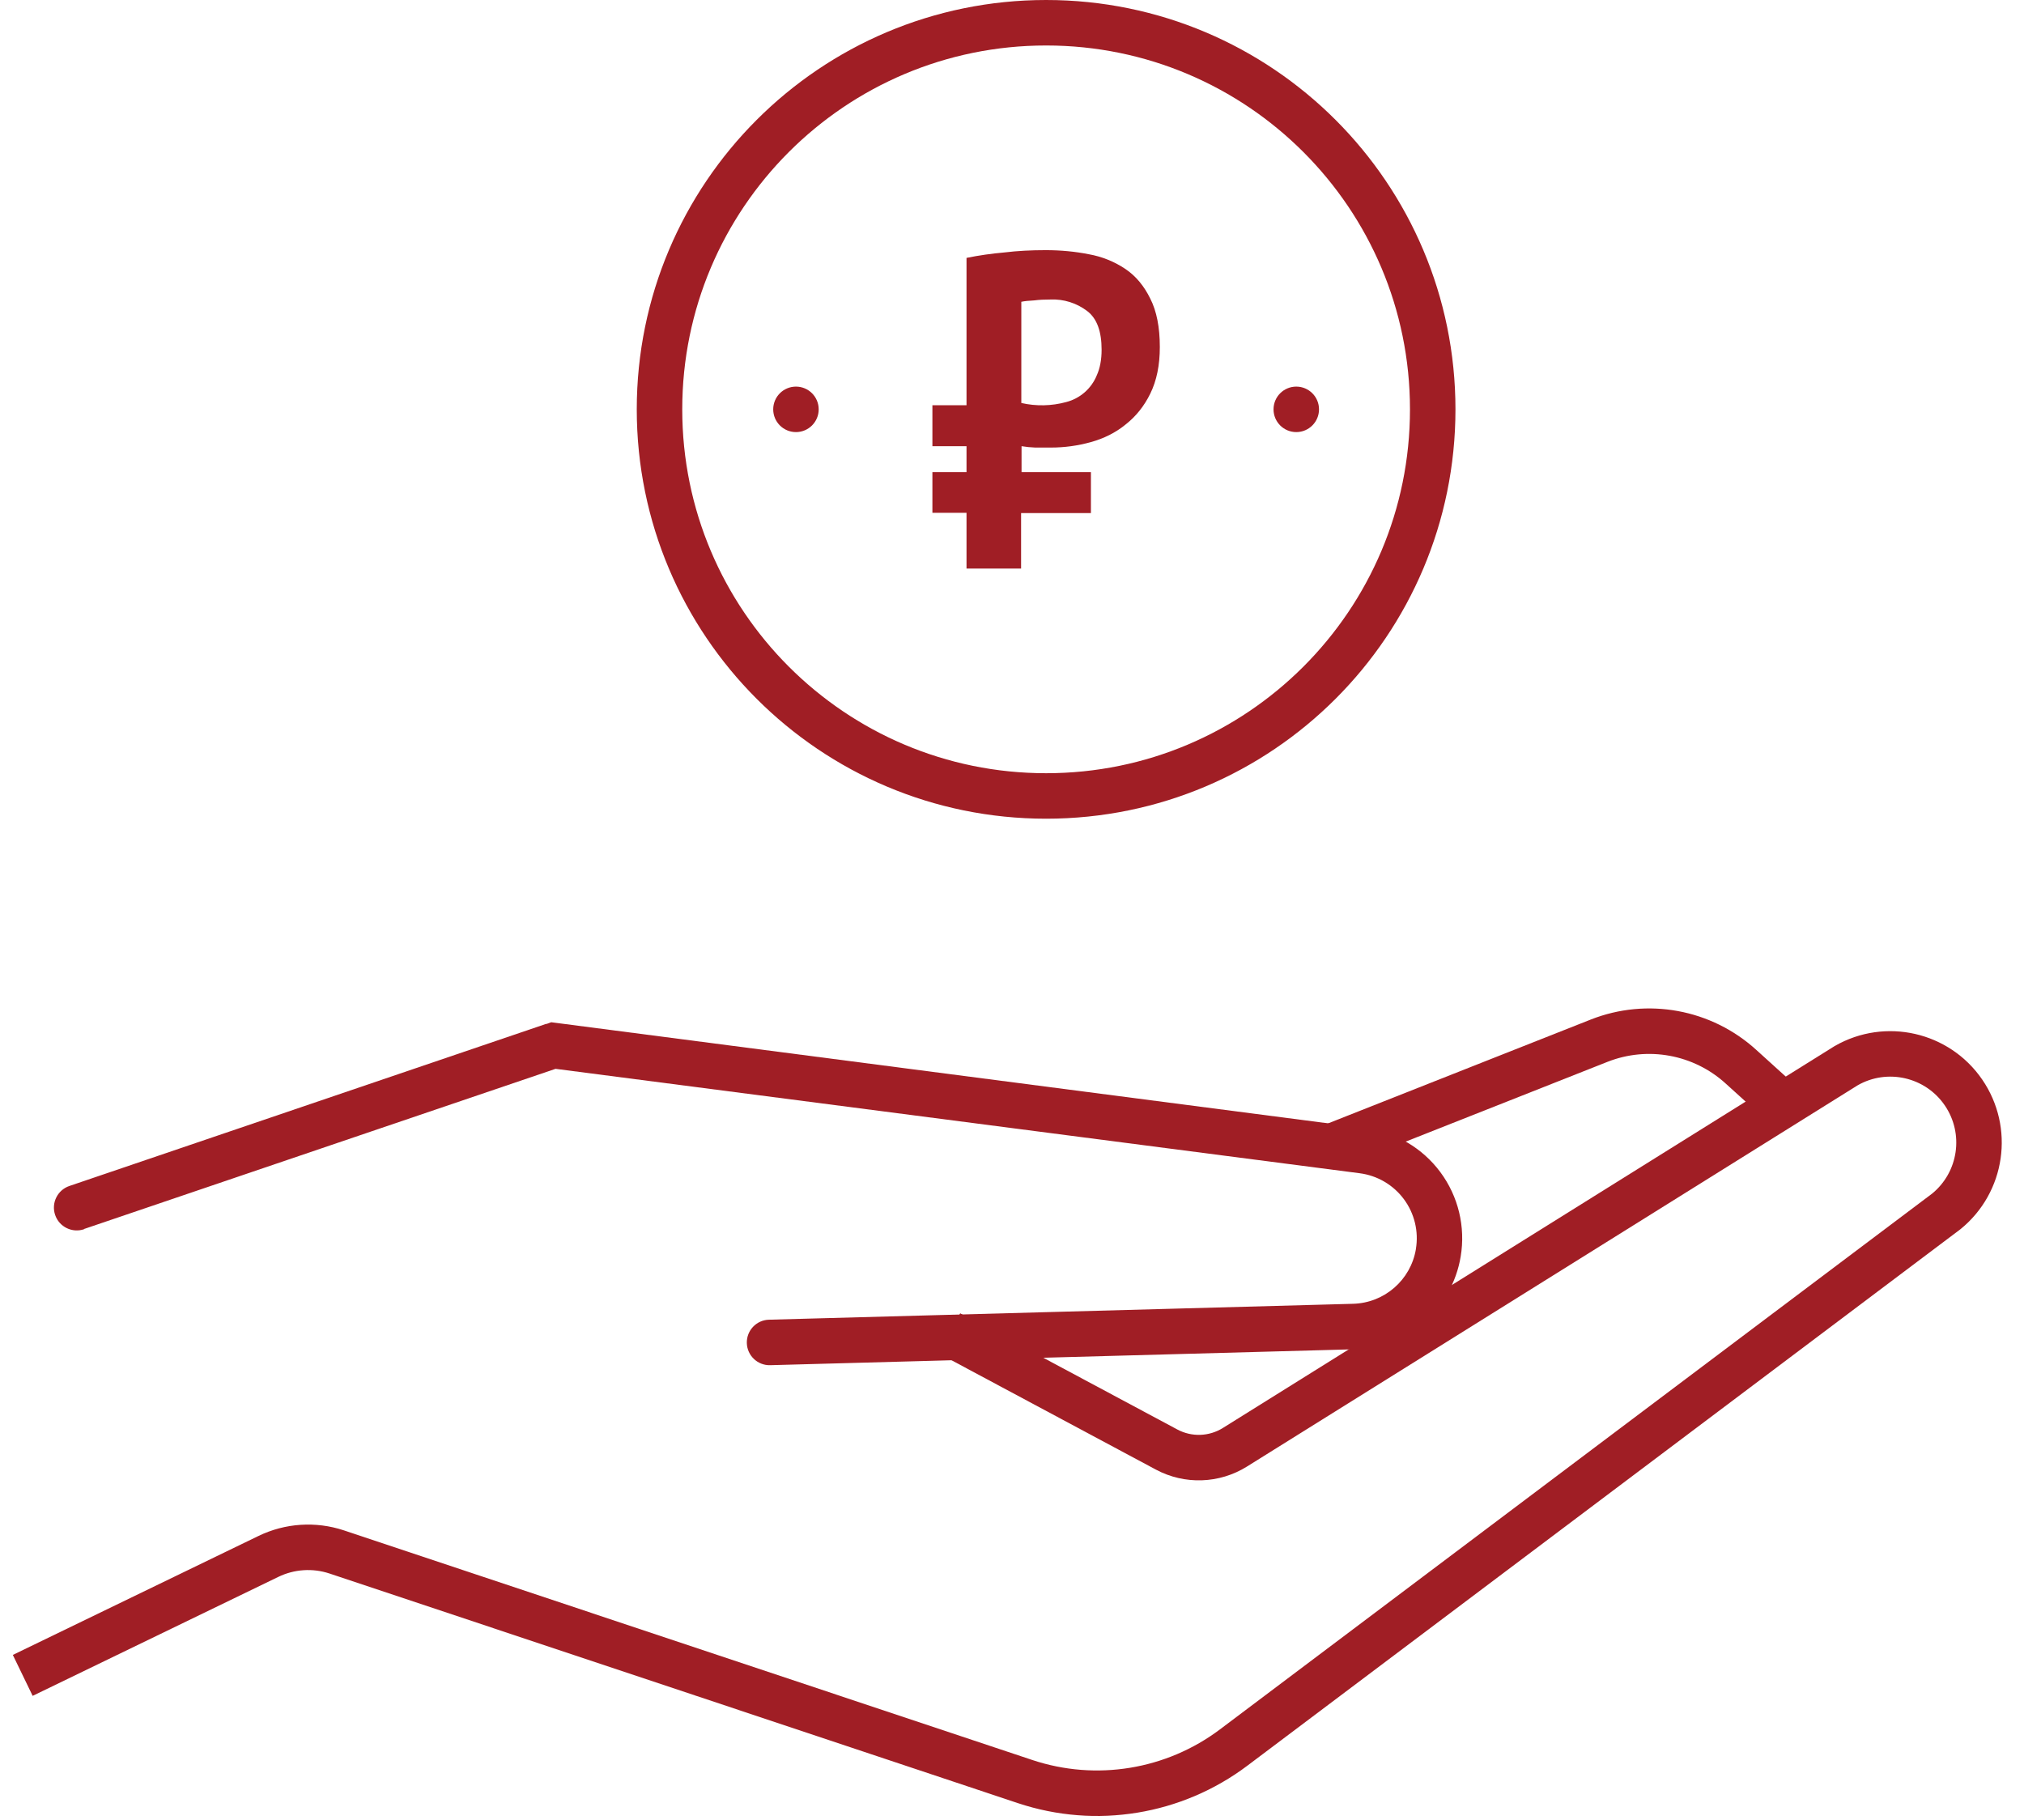
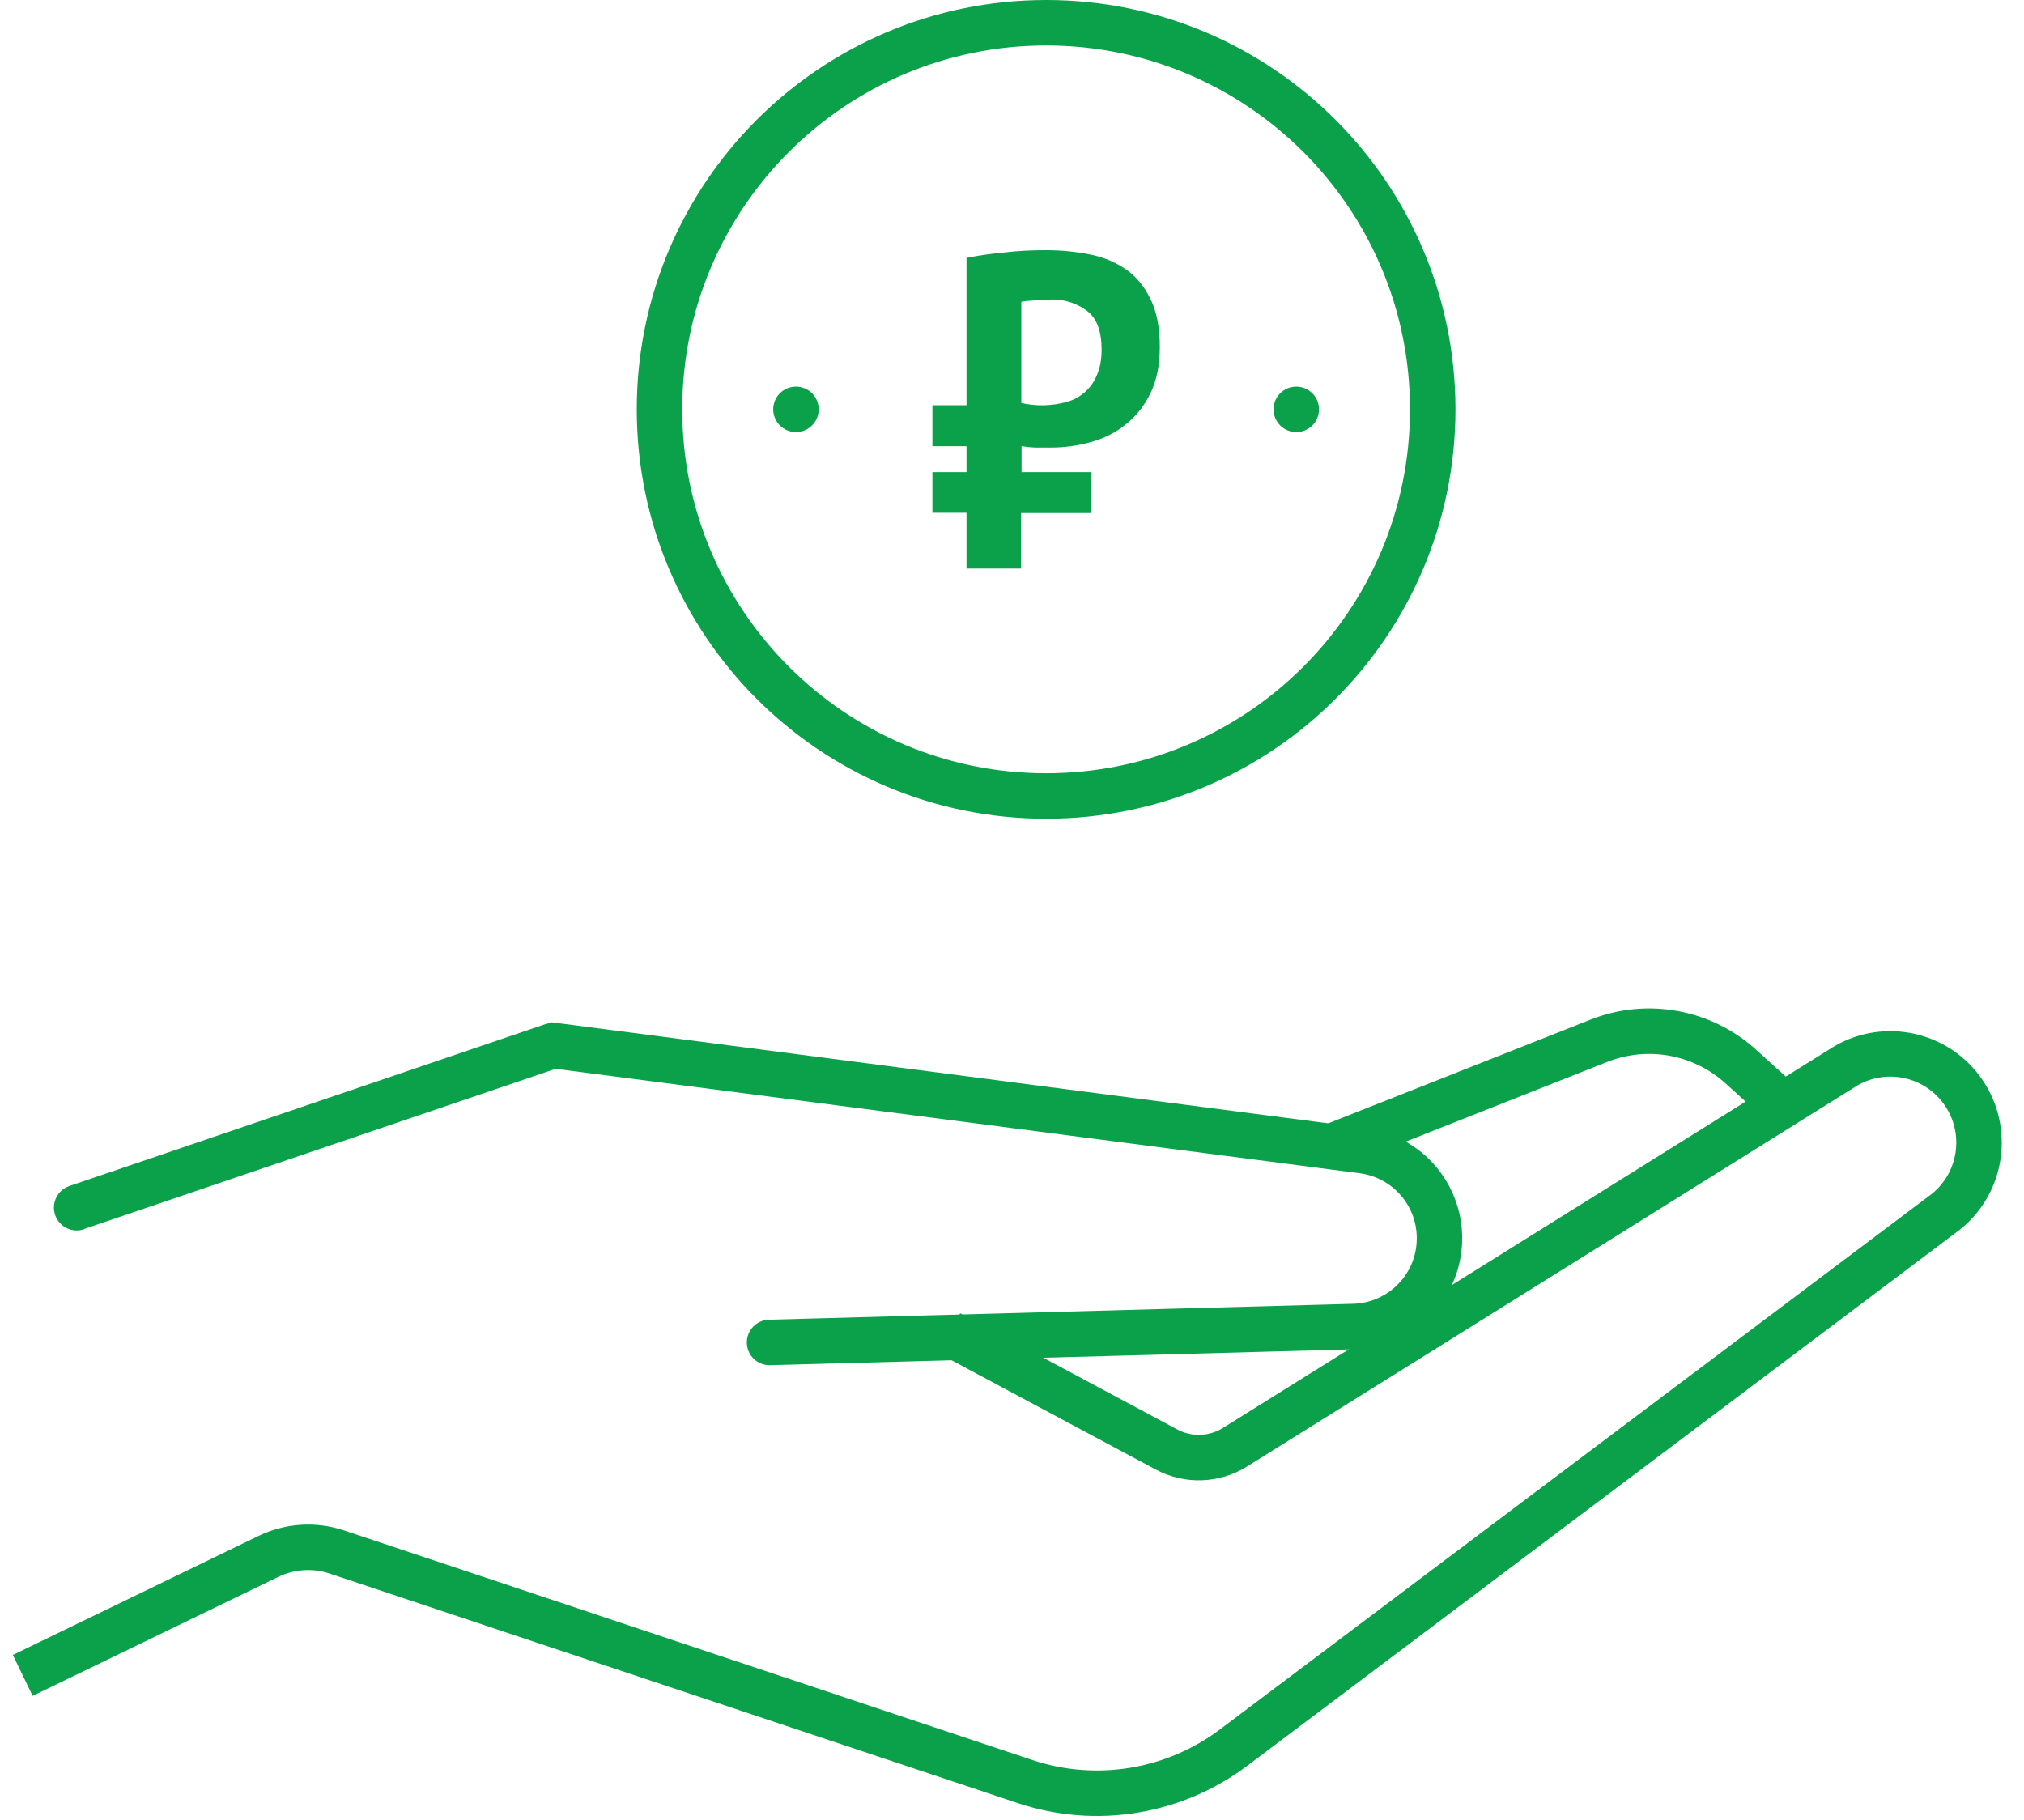
<svg xmlns="http://www.w3.org/2000/svg" viewBox="0 0 89 80" fill="none">
-   <path d="M3.05 52.15a1 1 0 0 0 .65 1.9l-.65-1.9zm21.3-6.18l.12-.99-.23-.03-.22.08.32.94zm9.46 12.06a1 1 0 1 0 .06 2l-.06-2zM3.7 54.04l20.96-7.12-.64-1.9-20.97 7.13.65 1.9zm20.51-7.07l35.58 4.62.26-1.98-35.58-4.63-.26 1.99zM59.5 57.33l-25.69.7.06 2 25.68-.7-.05-2zm2.76-2.4a2.88 2.88 0 0 1-2.76 2.4l.05 2a4.88 4.88 0 0 0 4.68-4.08l-1.97-.33zm-2.47-3.34a2.88 2.88 0 0 1 2.47 3.33l1.97.33a4.88 4.88 0 0 0-4.18-5.64l-.26 1.98z" fill="#A01E25" />
-   <path d="M1 73.67l10.8-5.23a4 4 0 0 1 3-.2l30.28 10.1a10 10 0 0 0 9.17-1.5l31.33-23.57a3.9 3.9 0 0 0-4.4-6.41L54.3 63.64a3 3 0 0 1-3 .1l-9.55-5.11" stroke="#A01E25" stroke-width="2" />
-   <path d="M58.76 50.33l11.56-4.57a6 6 0 0 1 6.24 1.15l1.59 1.44" stroke="#A01E25" stroke-width="2" />
-   <path d="M41 17.82h1.5v-6.48c.54-.11 1.1-.19 1.67-.24.57-.07 1.17-.1 1.81-.1.66 0 1.3.06 1.9.18a4.2 4.2 0 0 1 1.61.65c.46.31.82.75 1.09 1.3.28.55.42 1.26.42 2.13 0 .8-.14 1.48-.42 2.05-.27.55-.63 1-1.09 1.36-.44.36-.95.61-1.52.77-.58.16-1.16.24-1.76.24h-.69a4.85 4.85 0 0 1-.6-.06v1.14h3.05v1.8H44.9V25h-2.4v-2.45H41v-1.79h1.5v-1.14H41v-1.8zm5.2-4.65c-.26 0-.5.01-.73.04-.23.01-.42.03-.56.06v4.45a4.07 4.07 0 0 0 1.97-.04 1.99 1.99 0 0 0 1.35-1.18c.14-.31.21-.69.21-1.12 0-.8-.2-1.37-.63-1.7a2.49 2.49 0 0 0-1.62-.51z" fill="#A01E25" />
-   <circle cx="46" cy="18" r="17" stroke="#A01E25" stroke-width="2" />
-   <circle cx="35" cy="18" r="1" fill="#A01E25" />
-   <circle cx="57" cy="18" r="1" fill="#A01E25" />
+   <path d="M3.05 52.15a1 1 0 0 0 .65 1.9l-.65-1.9zm21.3-6.18l.12-.99-.23-.03-.22.08.32.94zm9.46 12.06a1 1 0 1 0 .06 2l-.06-2zM3.7 54.04l20.96-7.12-.64-1.9-20.97 7.13.65 1.9zm20.51-7.07l35.58 4.62.26-1.98-35.58-4.63-.26 1.99zM59.5 57.33l-25.69.7.06 2 25.68-.7-.05-2zm2.76-2.4a2.88 2.88 0 0 1-2.76 2.4l.05 2a4.88 4.88 0 0 0 4.68-4.08l-1.97-.33zm-2.47-3.34a2.88 2.88 0 0 1 2.47 3.33l1.97.33a4.88 4.88 0 0 0-4.18-5.64l-.26 1.98z" fill="#0BA14B" />
+   <path d="M1 73.67l10.8-5.23a4 4 0 0 1 3-.2l30.28 10.1a10 10 0 0 0 9.17-1.5l31.33-23.57a3.9 3.9 0 0 0-4.4-6.41L54.3 63.64a3 3 0 0 1-3 .1l-9.55-5.11" stroke="#0BA14B" stroke-width="2" />
+   <path d="M58.76 50.33l11.56-4.57a6 6 0 0 1 6.24 1.15l1.59 1.44" stroke="#0BA14B" stroke-width="2" />
+   <path d="M41 17.82h1.5v-6.48c.54-.11 1.1-.19 1.67-.24.57-.07 1.17-.1 1.81-.1.66 0 1.3.06 1.9.18a4.2 4.2 0 0 1 1.61.65c.46.31.82.75 1.09 1.3.28.55.42 1.26.42 2.13 0 .8-.14 1.48-.42 2.05-.27.55-.63 1-1.09 1.36-.44.36-.95.61-1.52.77-.58.16-1.16.24-1.76.24h-.69a4.85 4.85 0 0 1-.6-.06v1.14h3.05v1.8H44.9V25h-2.4v-2.45H41v-1.79h1.5v-1.14H41v-1.8zm5.2-4.65c-.26 0-.5.01-.73.04-.23.01-.42.03-.56.06v4.45a4.07 4.07 0 0 0 1.97-.04 1.99 1.99 0 0 0 1.35-1.18c.14-.31.21-.69.21-1.12 0-.8-.2-1.37-.63-1.7a2.49 2.49 0 0 0-1.62-.51z" fill="#0BA14B" />
+   <circle cx="46" cy="18" r="17" stroke="#0BA14B" stroke-width="2" />
+   <circle cx="35" cy="18" r="1" fill="#0BA14B" />
+   <circle cx="57" cy="18" r="1" fill="#0BA14B" />
</svg>
